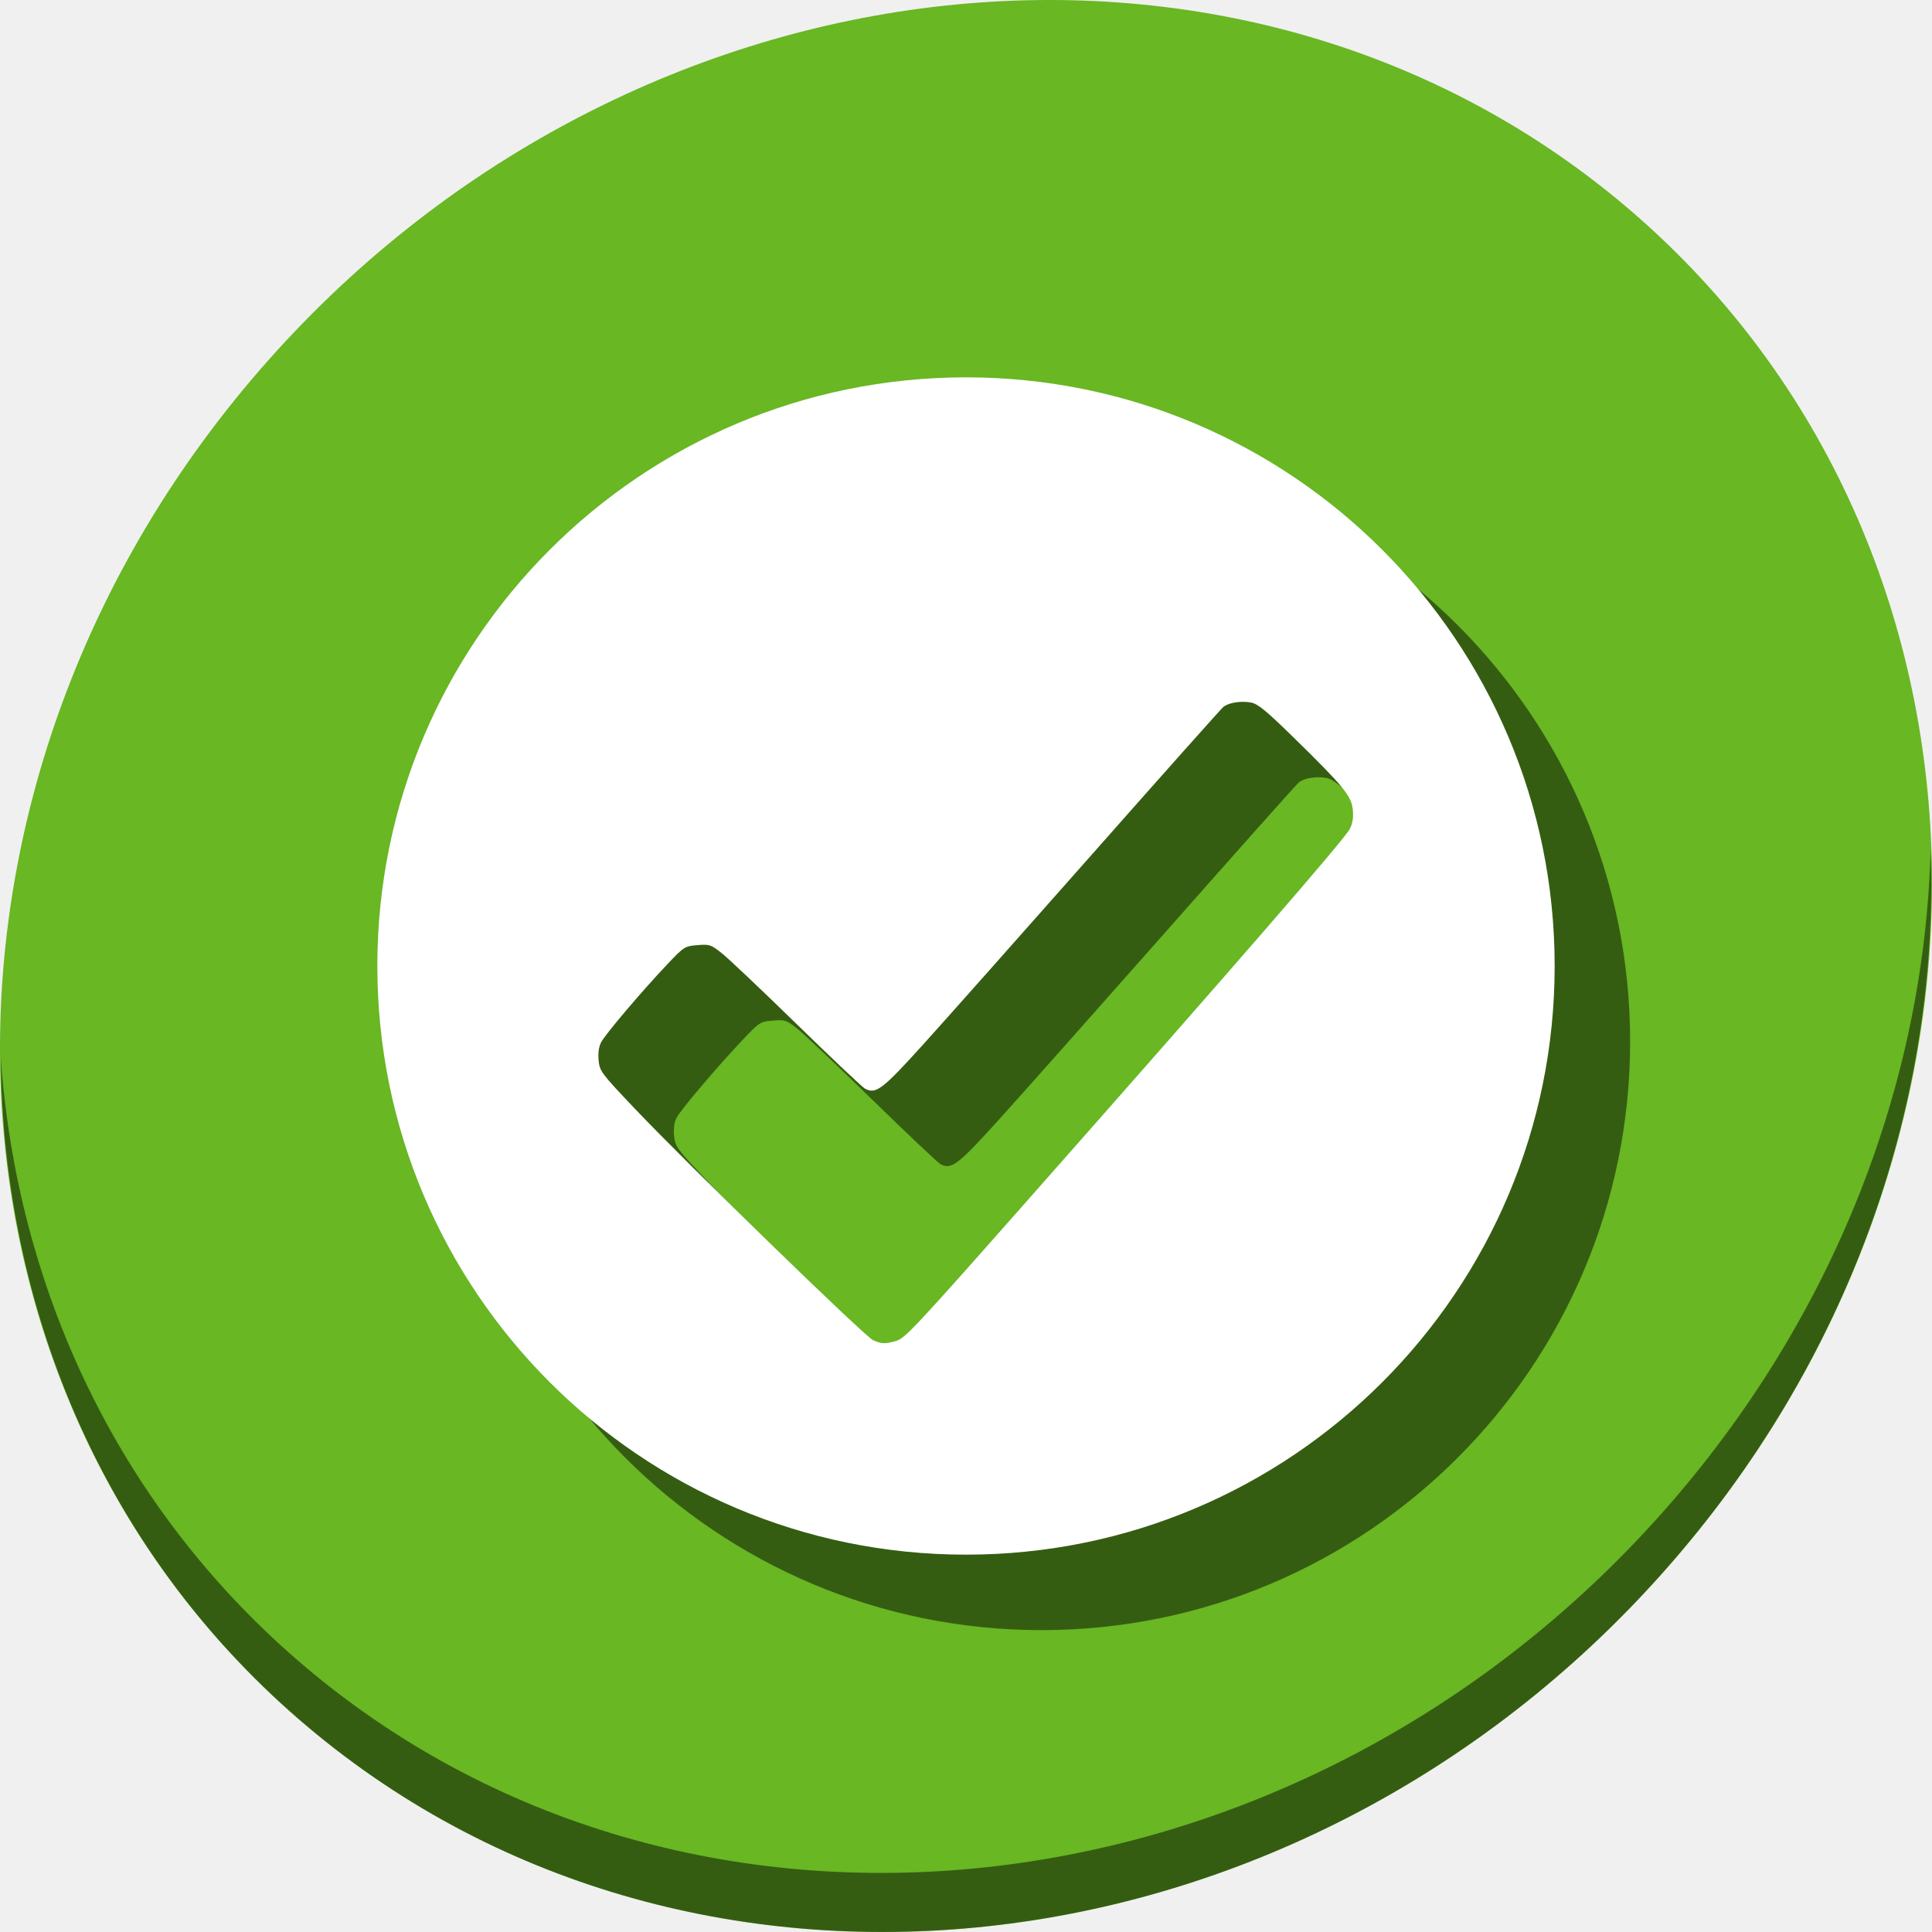
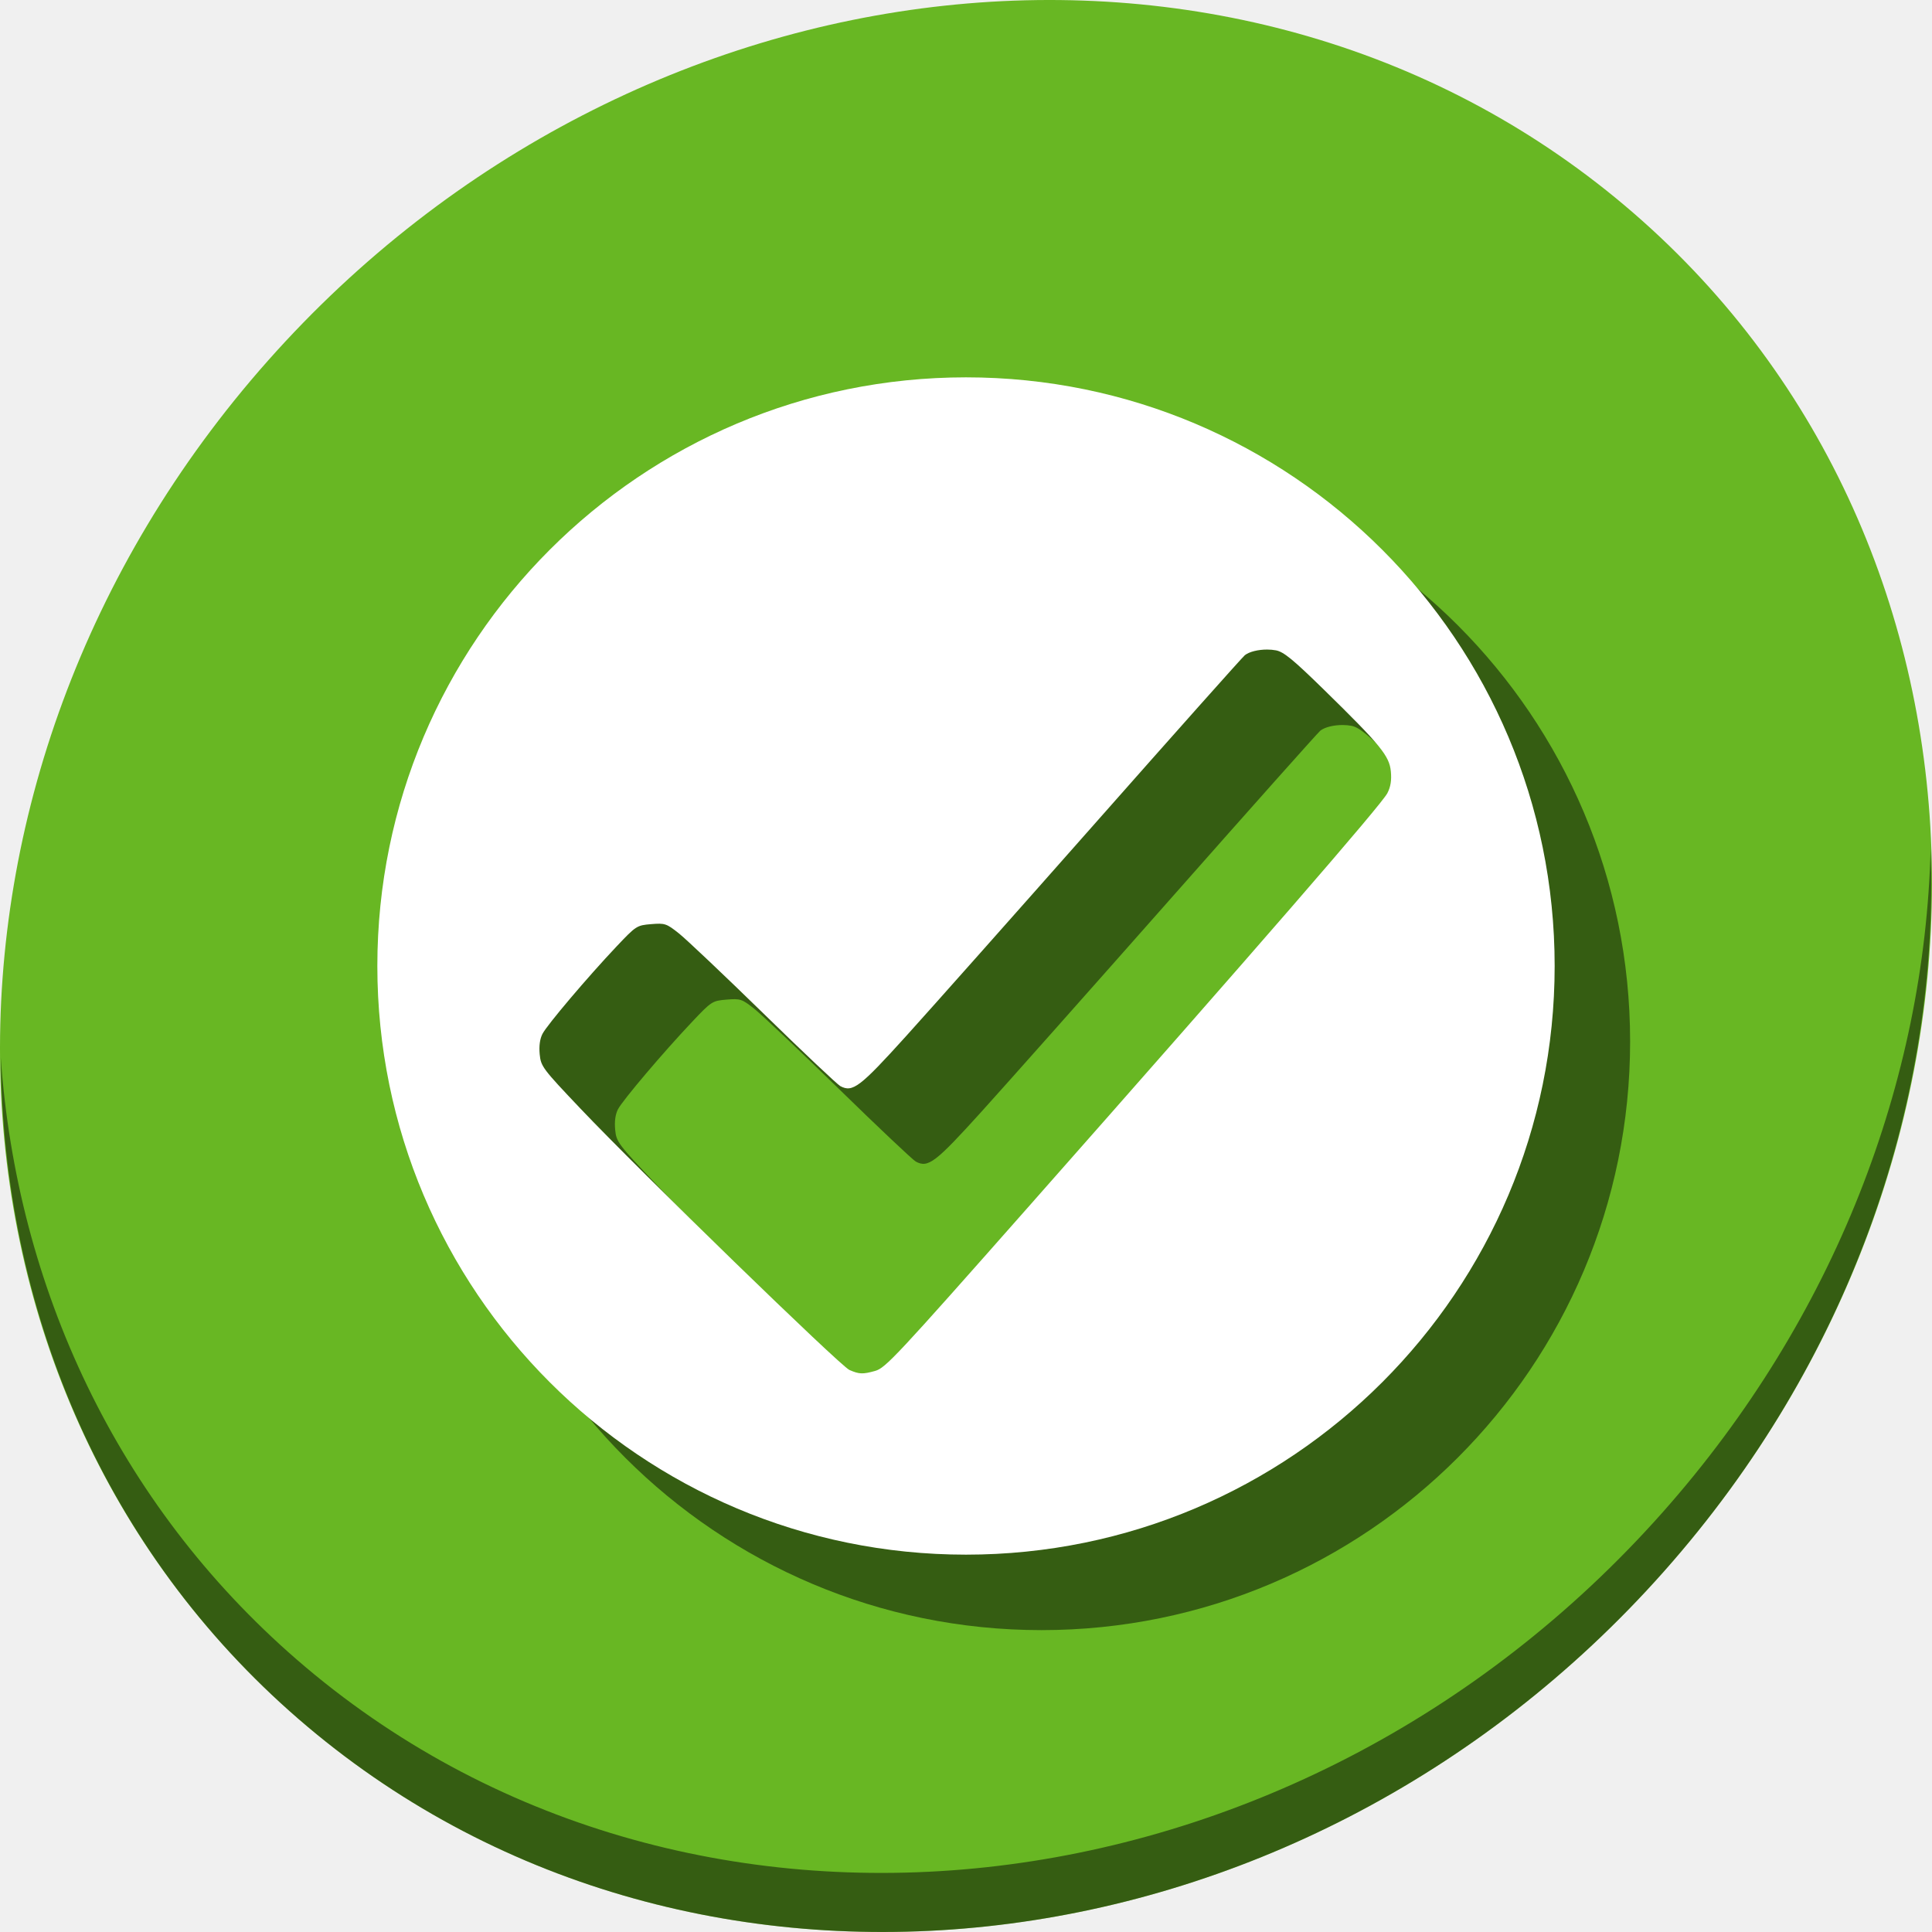
<svg xmlns="http://www.w3.org/2000/svg" id="svg2" version="1.1" width="512" height="512">
  <defs id="defs6" />
  <g id="g2986" transform="translate(-22,-512)">
-     <g id="g844" transform="translate(22,960)">
-       <path id="path943" d="m 432.913,-391.526 c 102.193,88.575 105.827,249.7 8.117,359.899 C 343.32,78.572 181.28,96.101 79.087,7.526 -23.106,-81.049 -26.74,-242.174 70.97,-352.373 168.68,-462.572 330.72,-480.101 432.913,-391.526 Z" style="fill:#68b723;fill-opacity:1;stroke-width:11.11" />
-       <path id="path945" d="m 511.636,-223.096 c -1.551,61.312 -25.161,124.155 -70.966,175.814 C 342.959,62.917 180.919,80.446 78.726,-8.129 30.827,-49.644 4.497,-107.077 0.194,-167.771 0.799,-101.415 27.117,-37.518 79.079,7.519 181.272,96.094 343.32,78.556 441.022,-31.634 c 49.705,-56.058 73.005,-125.291 70.613,-191.462 z" style="opacity:1;fill:#000000;fill-opacity:0.49;stroke-width:11.11" />
-       <path style="opacity:1;fill:#000000;fill-opacity:0.49;stroke:none;stroke-width:31.859;stroke-miterlimit:4;stroke-dasharray:none;stroke-dashoffset:0;stroke-opacity:1" d="M 276,-328 A 156,156 0 0 0 120,-172 156,156 0 0 0 276,-16 156,156 0 0 0 432,-172 156,156 0 0 0 276,-328 Z m 73.486,85.99 c 0.695,0.003 1.388,0.062 2.037,0.184 1.821,0.342 4.041,2.166 11.326,9.297 13.251,12.972 15.31,15.485 15.66,19.127 0.201,2.088 -0.045,3.625 -0.816,5.117 -1.407,2.721 -30.292,36.01 -84.357,97.219 -31.02,35.119 -33.504,37.78 -35.941,38.457 -2.904,0.807 -3.73,0.774 -6.029,-0.232 -2.144,-0.938 -49.085,-46.553 -63.117,-61.334 -8.94,-9.417 -9.335,-9.942 -9.609,-12.799 -0.186,-1.938 0.044,-3.616 0.658,-4.803 1.098,-2.119 10.641,-13.376 17.402,-20.527 4.568,-4.832 4.748,-4.946 8.105,-5.225 3.245,-0.269 3.603,-0.15 6.543,2.189 1.711,1.361 10.652,9.832 19.867,18.822 9.216,8.991 17.324,16.651 18.02,17.023 2.898,1.551 4.583,0.269 15.506,-11.811 5.808,-6.423 25.852,-28.99 44.541,-50.148 18.689,-21.158 34.414,-38.811 34.945,-39.23 1.058,-0.835 3.173,-1.335 5.26,-1.326 z" id="path838" />
-       <path id="path835" d="M 256,-348 A 156,156 0 0 0 100,-192 156,156 0 0 0 256,-36 156,156 0 0 0 412,-192 156,156 0 0 0 256,-348 Z m 73.486,85.99 c 0.695,0.003 1.388,0.062 2.037,0.184 1.821,0.342 4.041,2.166 11.326,9.297 13.251,12.972 15.31,15.485 15.66,19.127 0.201,2.088 -0.045,3.625 -0.816,5.117 -1.407,2.721 -30.292,36.01 -84.357,97.219 -31.02,35.119 -33.504,37.78 -35.941,38.457 -2.904,0.807 -3.73,0.774 -6.029,-0.232 -2.144,-0.938 -49.085,-46.553 -63.117,-61.334 -8.94,-9.417 -9.335,-9.942 -9.609,-12.799 -0.186,-1.938 0.044,-3.616 0.658,-4.803 1.098,-2.119 10.641,-13.376 17.402,-20.527 4.568,-4.832 4.748,-4.946 8.105,-5.225 3.245,-0.269 3.603,-0.15 6.543,2.189 1.711,1.361 10.652,9.832 19.867,18.822 9.216,8.991 17.324,16.651 18.02,17.023 2.898,1.551 4.583,0.269 15.506,-11.811 5.808,-6.423 25.852,-28.99 44.541,-50.148 18.689,-21.158 34.414,-38.811 34.945,-39.23 1.058,-0.835 3.173,-1.335 5.26,-1.326 z" style="opacity:1;fill:#ffffff;fill-opacity:1;stroke:none;stroke-width:31.859;stroke-miterlimit:4;stroke-dasharray:none;stroke-dashoffset:0;stroke-opacity:1" />
+     <g id="g844">
+       <path id="path943" d="m 454.913,568.474 c 102.193,88.575 105.827,249.7 8.117,359.899 C 365.32,1038.572 203.28,1056.101 101.087,967.526 -1.106,878.951 -4.74,717.826 92.97,607.627 190.68,497.428 352.72,479.899 454.913,568.474 Z" style="fill:#68b723;fill-opacity:1;stroke-width:11.11" />
+       <path id="path945" d="M 533.636,736.904 C 532.084,798.215 508.474,861.058 462.669,912.718 364.959,1022.917 202.919,1040.446 100.726,951.871 52.827,910.356 26.497,852.923 22.194,792.229 c 0.605,66.357 26.924,130.253 78.885,175.29 102.193,88.575 264.241,71.037 361.943,-39.153 49.705,-56.058 73.005,-125.291 70.613,-191.462 z" style="opacity:1;fill:#000000;fill-opacity:0.49;stroke-width:11.11" />
+       <path style="fill:#000000;fill-opacity:0.49;stroke-width:1.47" d="M 298,632 A 156,156 0 0 0 142,788 156,156 0 0 0 298,944 156,156 0 0 0 454,788 156,156 0 0 0 298,632 Z m 79.836,72.139 c 0.785,0.003 1.565,0.07 2.297,0.207 2.055,0.386 4.564,2.442 12.785,10.49 14.955,14.639 17.277,17.476 17.672,21.586 0.226,2.357 -0.051,4.093 -0.922,5.777 -1.588,3.071 -34.186,40.637 -95.201,109.715 -35.008,39.634 -37.812,42.636 -40.562,43.4 -3.277,0.91 -4.21,0.874 -6.805,-0.262 -2.42,-1.059 -55.395,-52.538 -71.23,-69.219 -10.089,-10.628 -10.534,-11.219 -10.844,-14.443 -0.21,-2.188 0.049,-4.081 0.742,-5.42 1.239,-2.392 12.008,-15.096 19.639,-23.166 5.156,-5.453 5.36,-5.584 9.148,-5.898 3.662,-0.304 4.067,-0.167 7.385,2.473 1.931,1.536 12.02,11.094 22.42,21.24 10.4,10.147 19.553,18.793 20.338,19.213 3.271,1.751 5.169,0.304 17.496,-13.328 6.555,-7.249 29.176,-32.718 50.268,-56.596 21.092,-23.878 38.838,-43.802 39.438,-44.275 1.194,-0.942 3.583,-1.504 5.938,-1.494 z" id="path838" />
+       <path id="path30" transform="translate(22,512)" d="M 256 100 A 156 156 0 0 0 100 256 A 156 156 0 0 0 256 412 A 156 156 0 0 0 412 256 A 156 156 0 0 0 256 100 z M 335.836 172.139 C 336.621 172.142 337.401 172.208 338.133 172.346 C 340.188 172.731 342.697 174.788 350.918 182.836 C 365.873 197.475 368.195 200.312 368.59 204.422 C 368.816 206.778 368.539 208.515 367.668 210.199 C 366.08 213.27 333.482 250.836 272.467 319.914 C 237.459 359.548 234.655 362.551 231.904 363.314 C 228.627 364.225 227.694 364.188 225.1 363.053 C 222.68 361.994 169.705 310.515 153.869 293.834 C 143.78 283.206 143.335 282.615 143.025 279.391 C 142.815 277.203 143.074 275.31 143.768 273.971 C 145.006 271.579 155.776 258.875 163.406 250.805 C 168.562 245.352 168.766 245.22 172.555 244.906 C 176.217 244.603 176.621 244.739 179.939 247.379 C 181.87 248.915 191.959 258.473 202.359 268.619 C 212.76 278.766 221.912 287.412 222.697 287.832 C 225.968 289.583 227.866 288.136 240.193 274.504 C 246.748 267.255 269.369 241.786 290.461 217.908 C 311.553 194.03 329.299 174.106 329.898 173.633 C 331.092 172.69 333.481 172.129 335.836 172.139 z " style="fill:#ffffff;fill-opacity:1;stroke-width:1.47" />
    </g>
  </g>
</svg>
